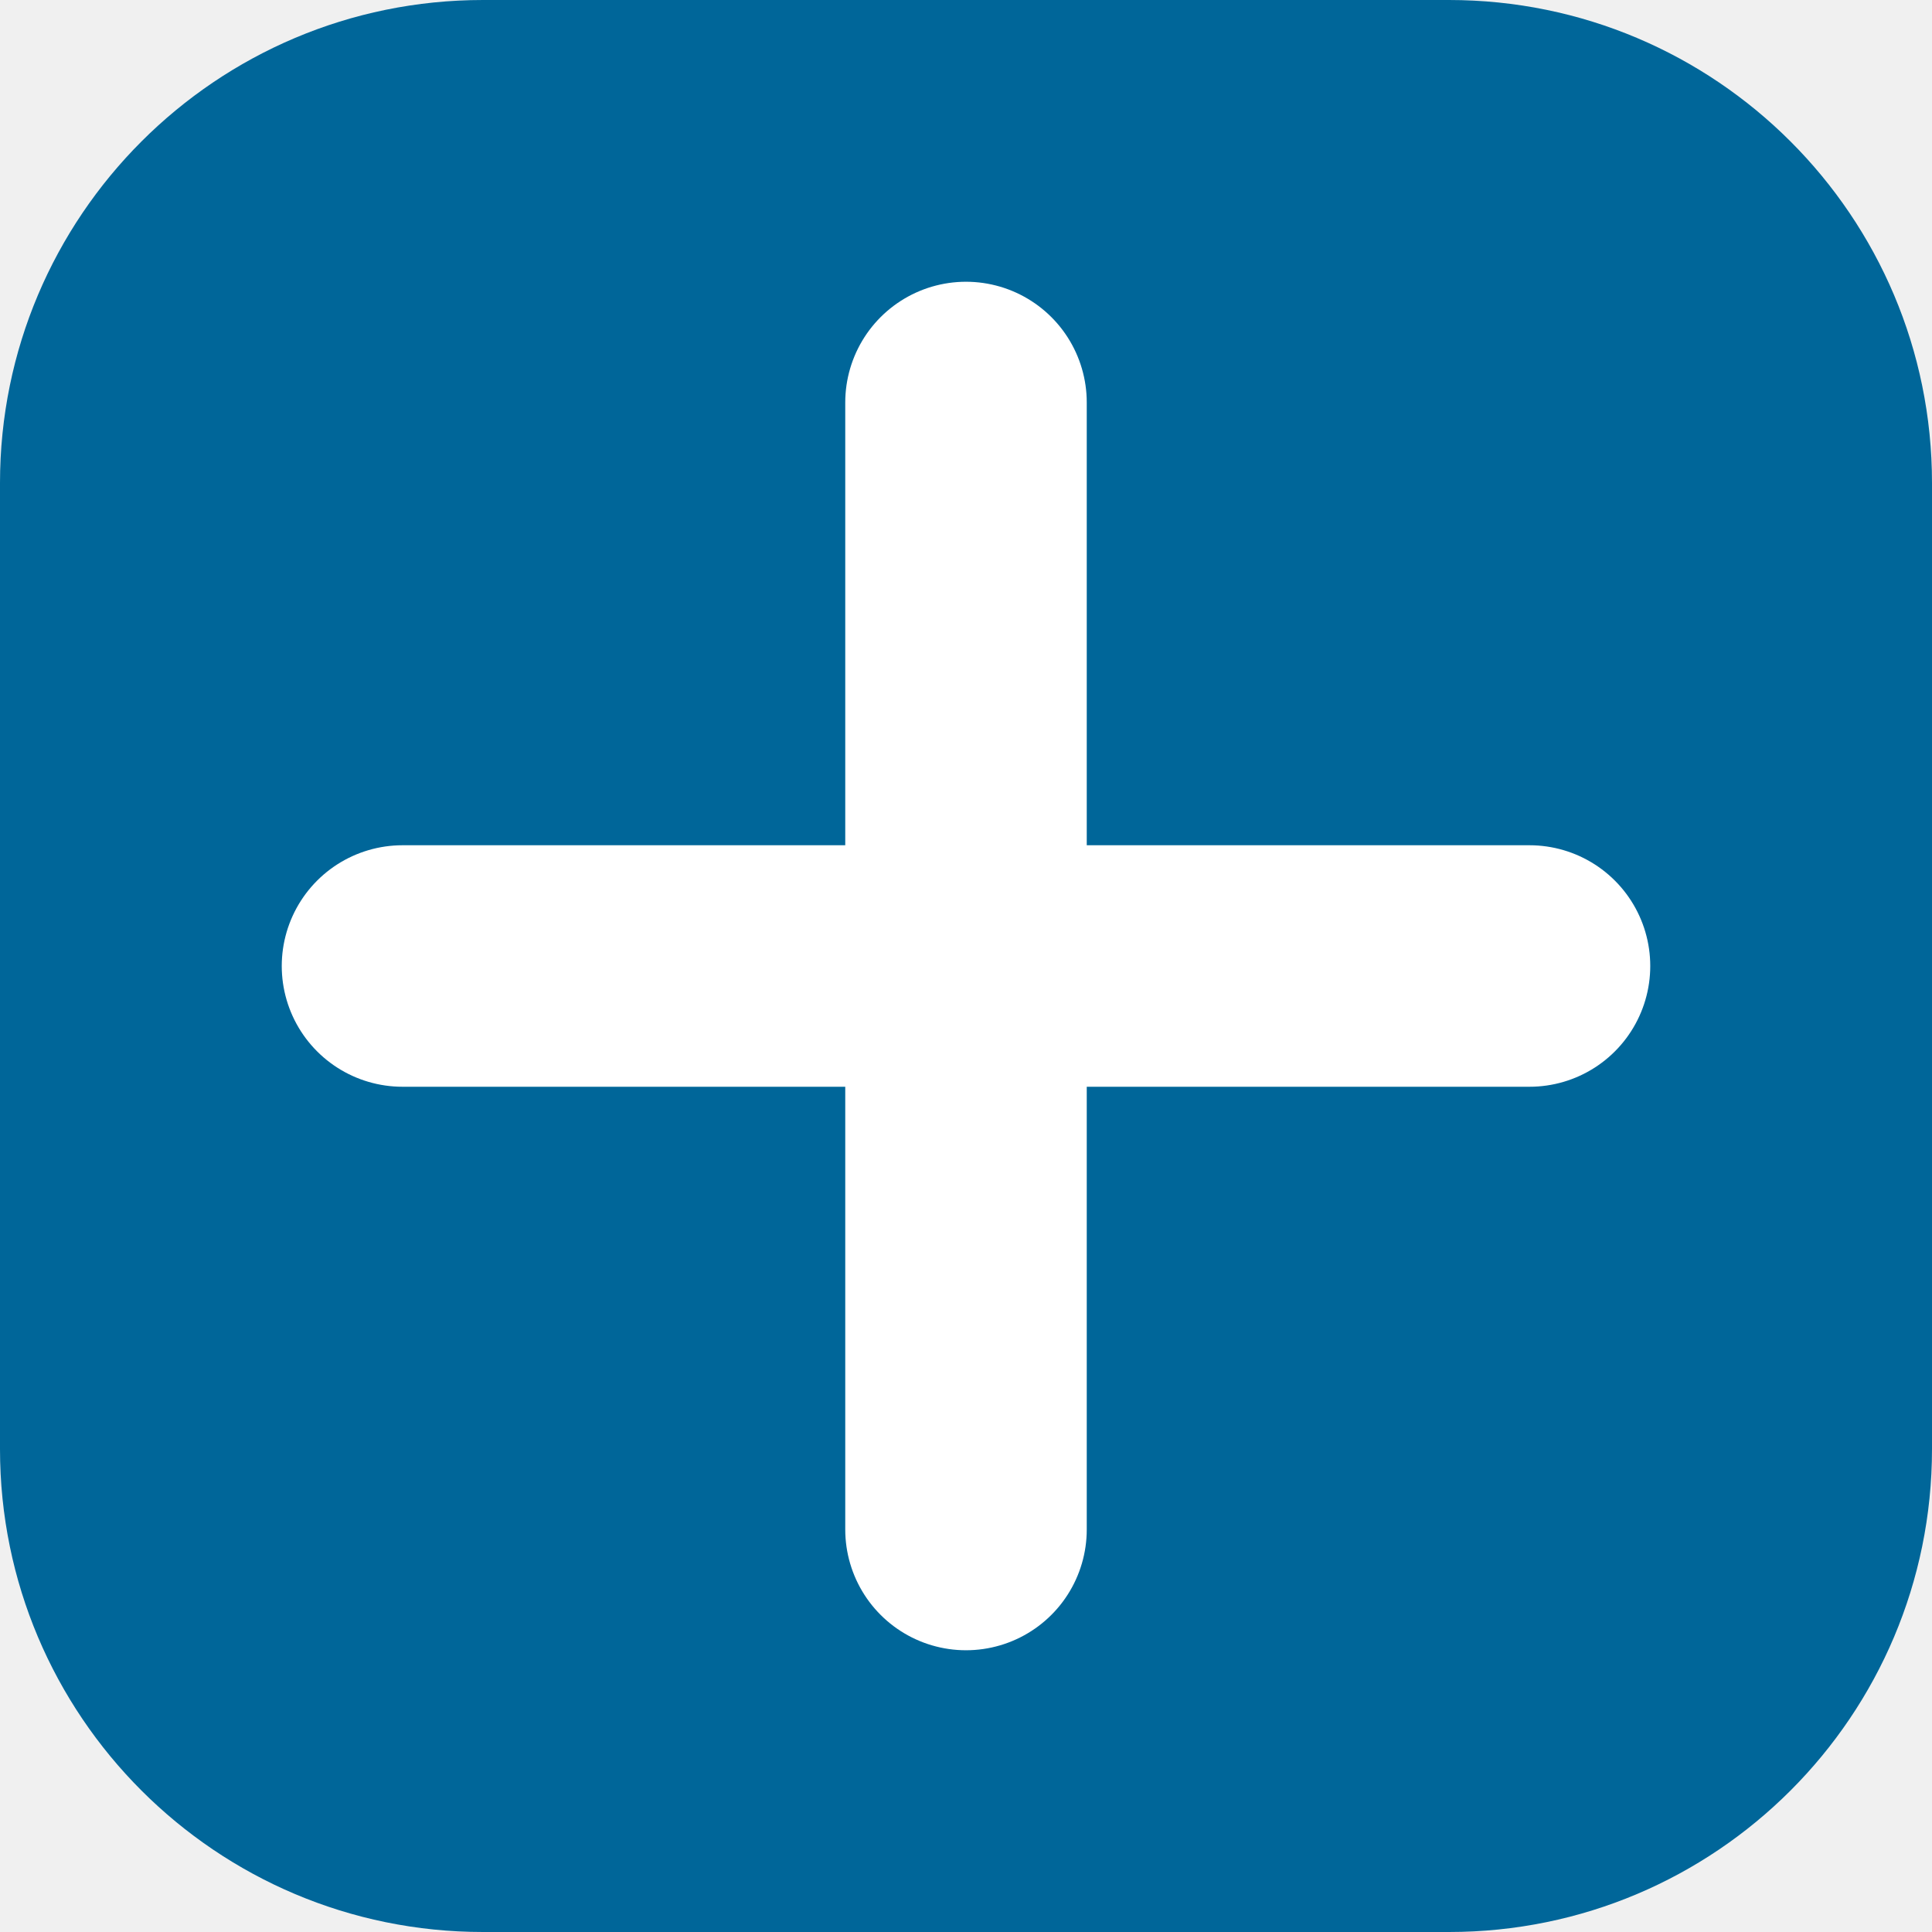
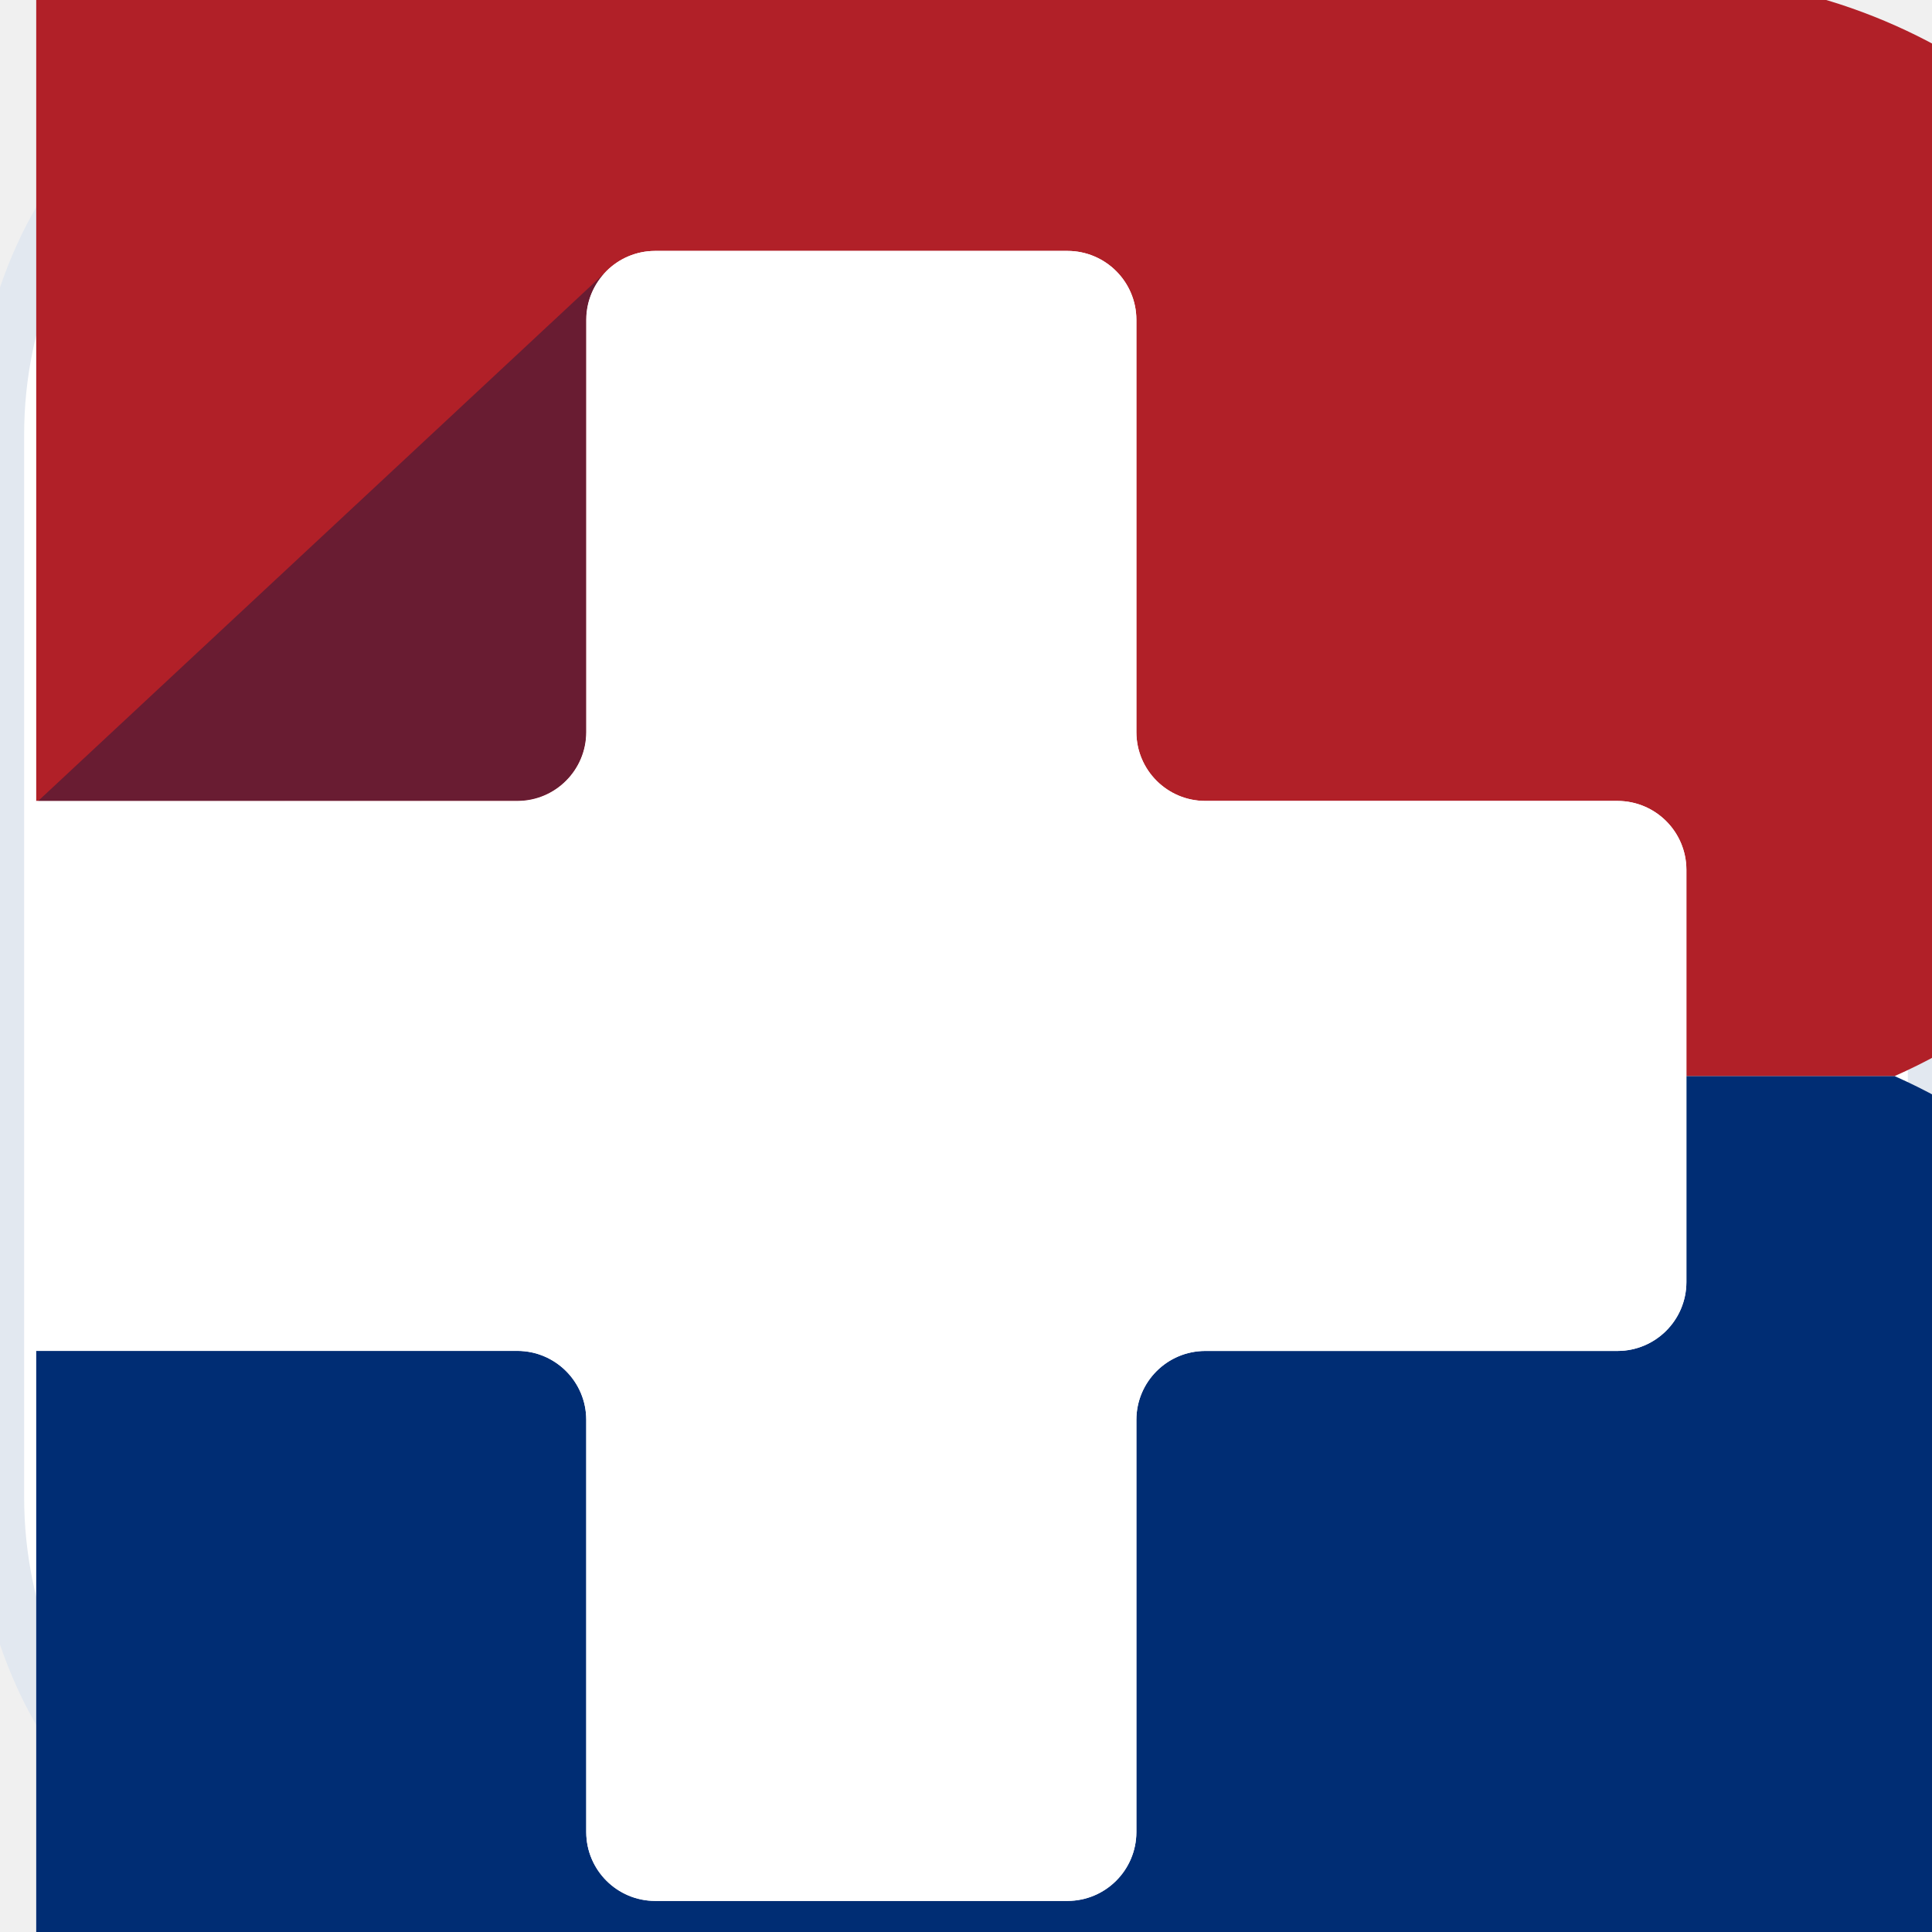
- <svg xmlns="http://www.w3.org/2000/svg" viewBox="0 0 48 48" fill="none">
-   <rect width="48" height="48" rx="12" fill="#006699" />
-   <path d="M24 10V38M10 24H38" stroke="white" stroke-width="6" stroke-linecap="round" />
+ <svg xmlns="http://www.w3.org/2000/svg" viewBox="0 0 160 160" width="128" height="128">
+   <rect width="160" height="160" rx="36" fill="#ffffff" stroke="#e2e8f0" stroke-width="4" />
+   <g transform="translate(3, -2)">
+     <path fill="#002d74" d="M199.2,138.24H181.93v17.08a5.71,5.71,0,0,1-5.7,5.69H142.07a5.71,5.71,0,0,0-5.69,5.7v34.16a5.71,5.71,0,0,1-5.7,5.69H96.52a5.71,5.71,0,0,1-5.7-5.69V166.71a5.71,5.71,0,0,0-5.69-5.7H45.27v68.33H180.5v0a47.59,47.59,0,0,0,18.7-91.08Z" transform="translate(-45.27 -47.13)" />
+     <path fill="#b12028" d="M180.5,47.15v0H45.27v68.33H85.13a5.71,5.71,0,0,0,5.69-5.69V75.6a5.71,5.71,0,0,1,5.7-5.69h34.16a5.71,5.71,0,0,1,5.7,5.69v34.17a5.71,5.71,0,0,0,5.69,5.69h34.16a5.71,5.71,0,0,1,5.7,5.69v17.09h17.26A47.59,47.59,0,0,0,180.5,47.15Z" transform="translate(-45.27 -47.13)" />
+     <path fill="#691c32" d="M85.13,115.46a5.71,5.71,0,0,0,5.69-5.69V75.6a5.69,5.69,0,0,1,1.79-4.11v0l-47.21,44Z" transform="translate(-45.27 -47.13)" />
+     <path fill="#ffffff" d="M176.23,115.46H142.07a5.71,5.71,0,0,1-5.69-5.69V75.6a5.71,5.71,0,0,0-5.7-5.69H96.52a5.71,5.71,0,0,0-5.7,5.69v34.17a5.71,5.71,0,0,1-5.69,5.69H45.27V161H85.13a5.71,5.71,0,0,1,5.69,5.7v34.16a5.71,5.71,0,0,0,5.7,5.69h34.16a5.71,5.71,0,0,0,5.7-5.69V166.71a5.71,5.71,0,0,1,5.69-5.7h34.16a5.71,5.71,0,0,0,5.7-5.69V121.15A5.71,5.71,0,0,0,176.23,115.46Z" transform="translate(-45.27 -47.13)" />
+   </g>
</svg>
